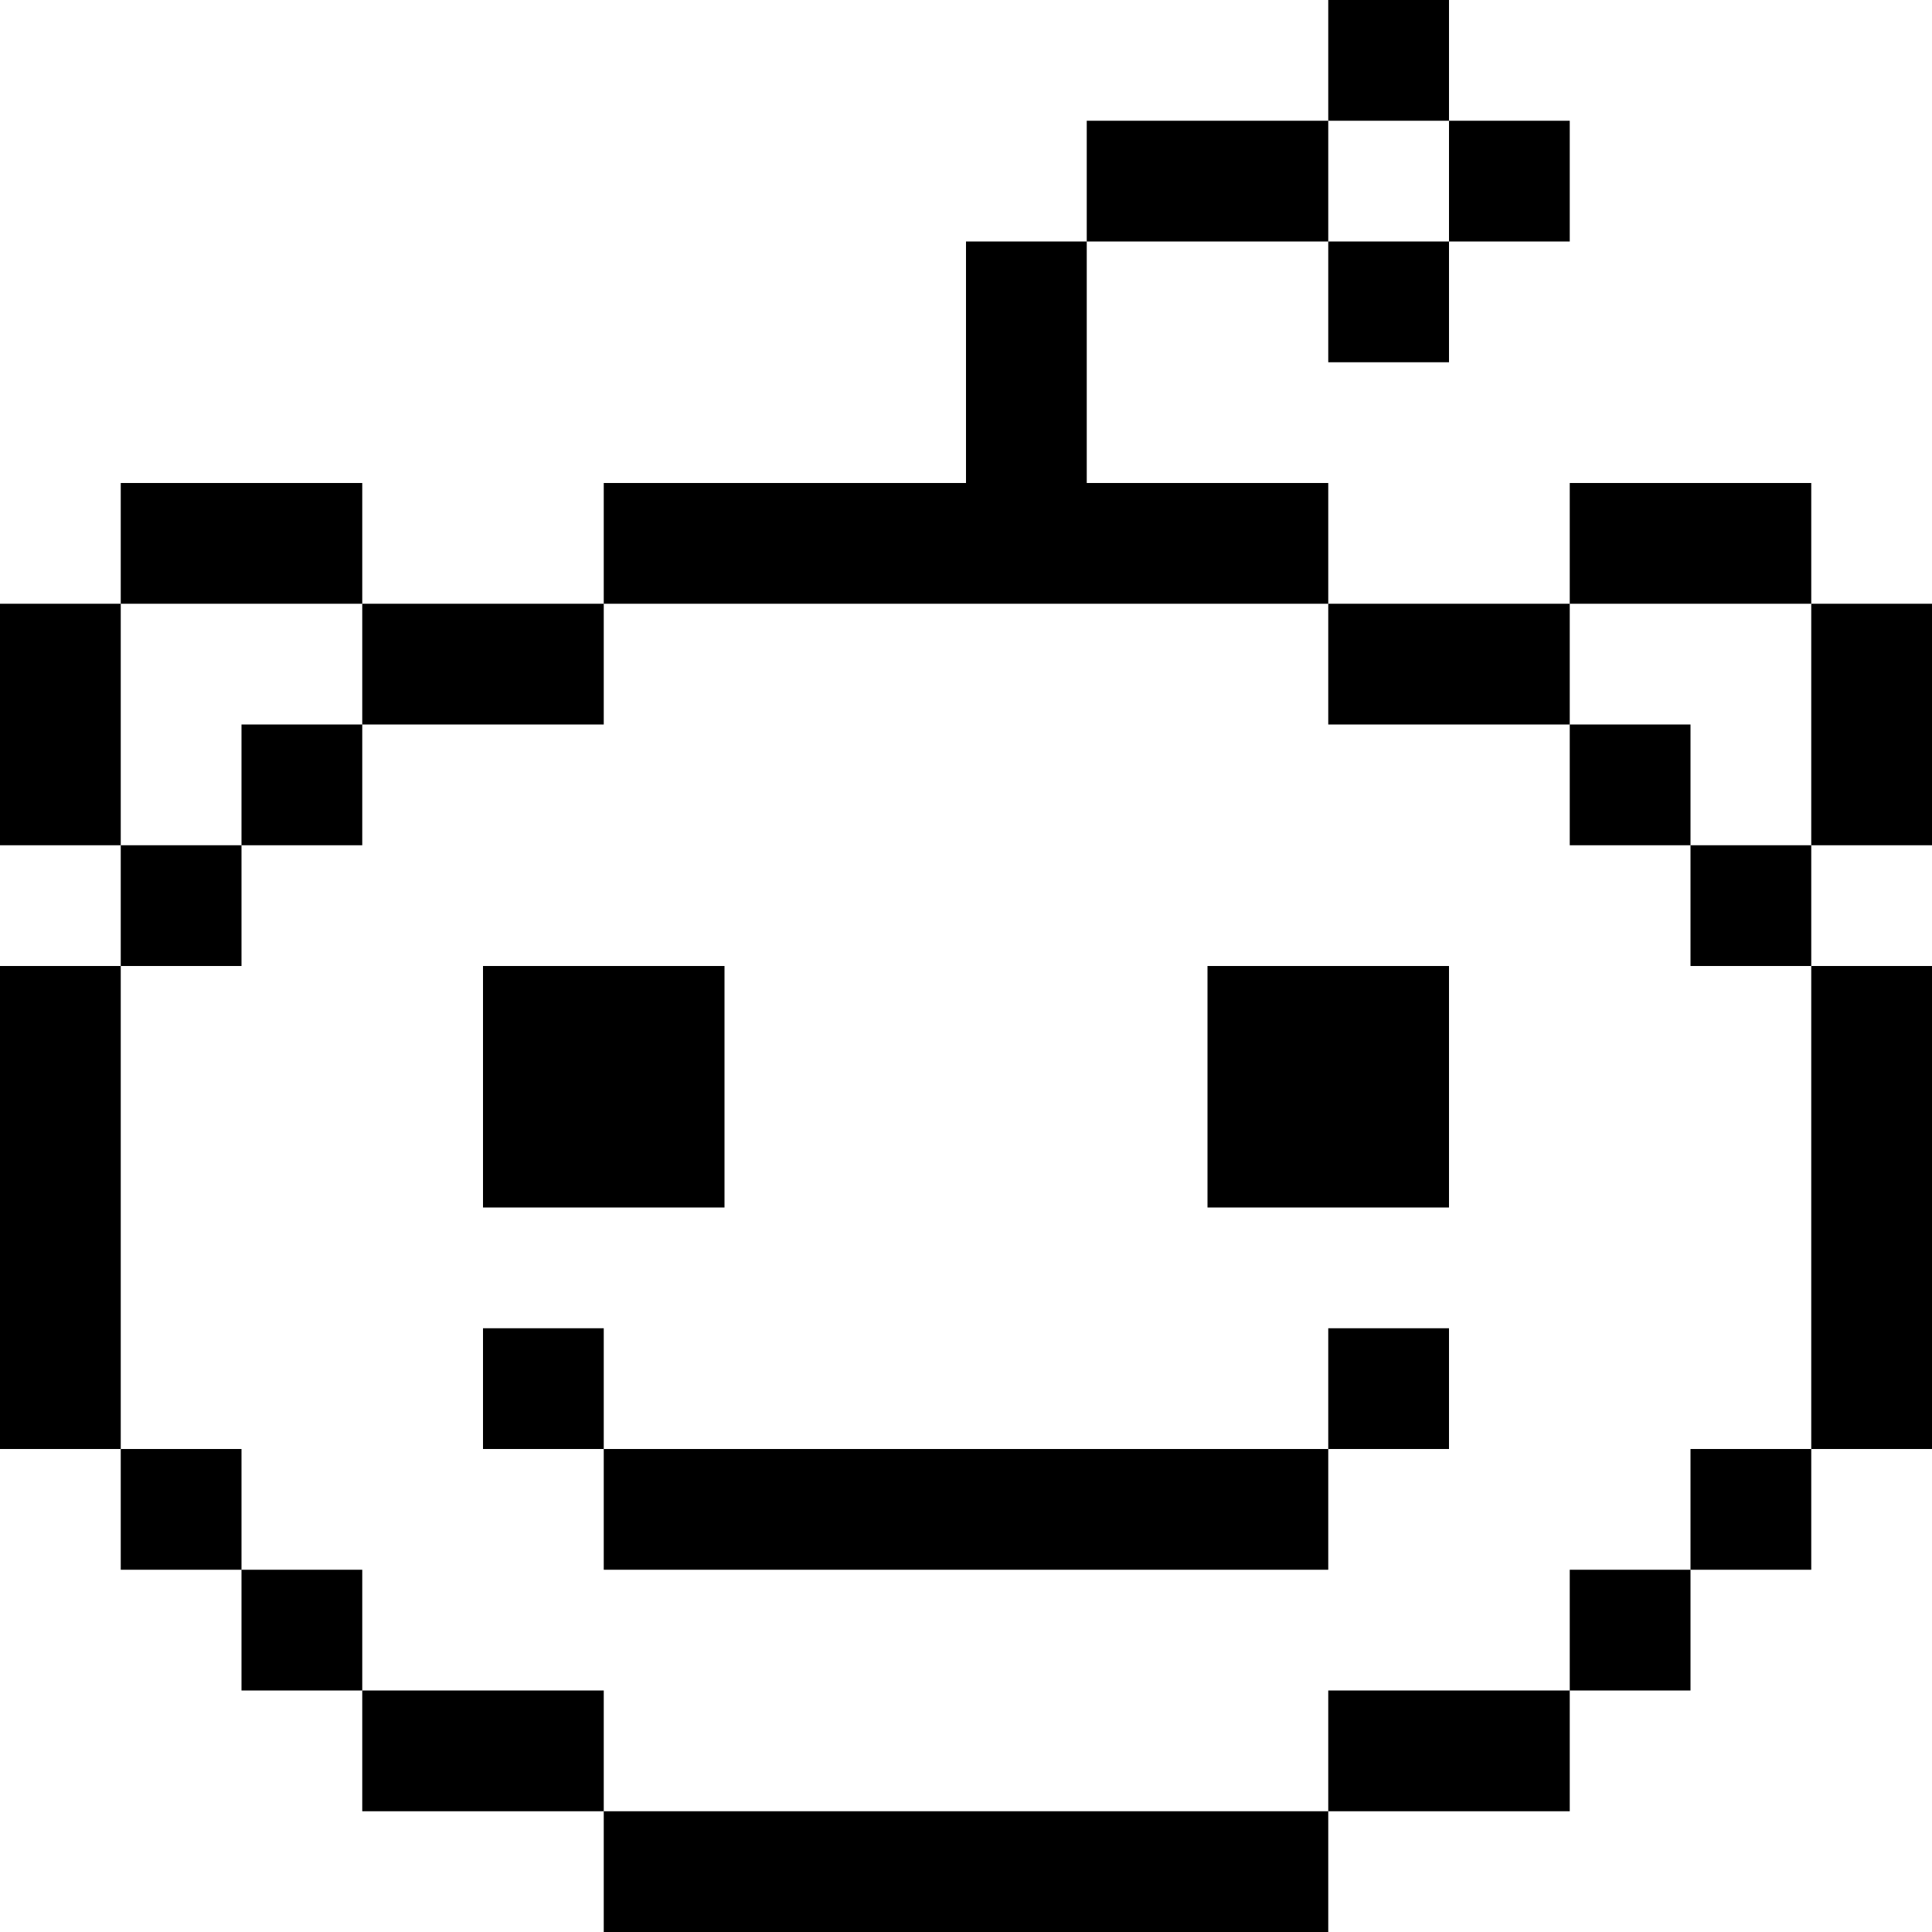
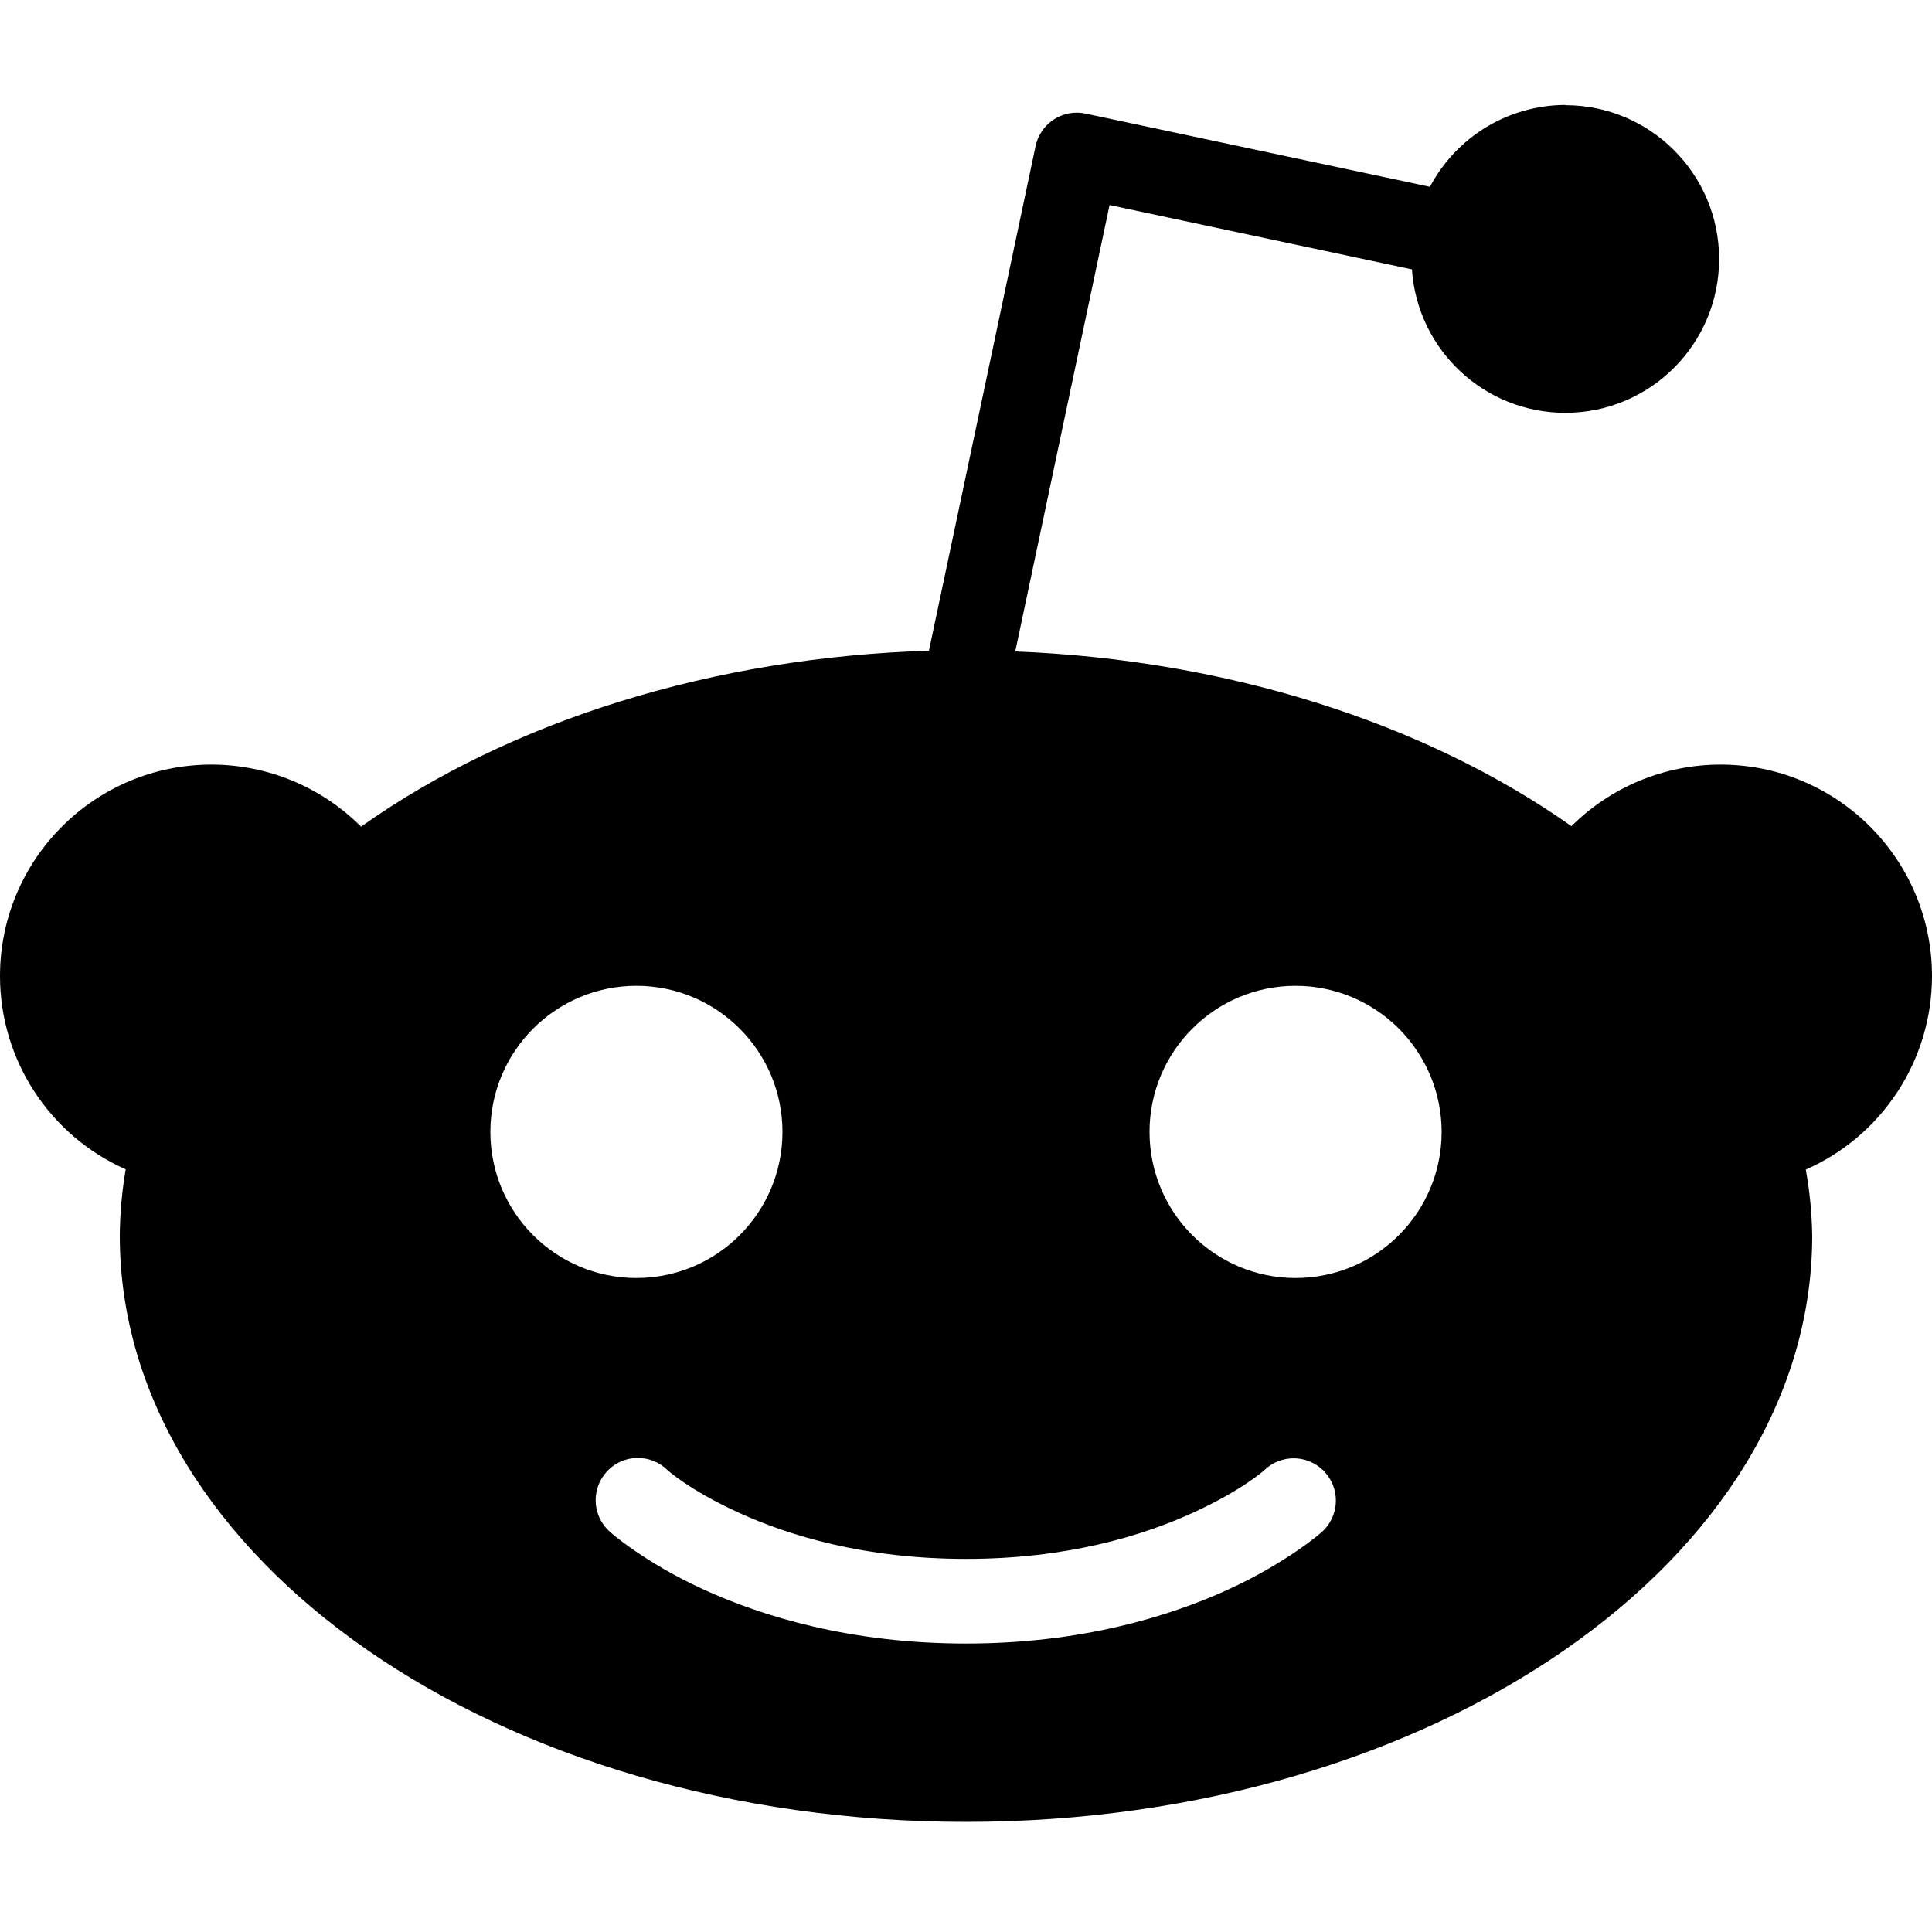
- <svg xmlns="http://www.w3.org/2000/svg" version="1.1" width="16" height="16" id="svg3892">
-   <defs id="defs3894" />
-   <g id="layer1">
-     <path d="m 11,0 0,1 1,0 0,-1 -1,0 z m 1,1 0,1 1,0 0,-1 -1,0 z m 0,1 -1,0 0,1 1,0 0,-1 z M 11,2 11,1 9,1 9,2 11,2 z M 9,2 8,2 8,4 5,4 5,5 11,5 11,4 9,4 9,2 z m 2,3 0,1 2,0 0,-1 -2,0 z m 2,0 2,0 0,-1 -2,0 0,1 z m 2,0 0,2 1,0 0,-2 -1,0 z m 0,2 -1,0 0,1 1,0 0,-1 z m 0,1 0,4 1,0 0,-4 -1,0 z m 0,4 -1,0 0,1 1,0 0,-1 z m -1,1 -1,0 0,1 1,0 0,-1 z m -1,1 -2,0 0,1 2,0 0,-1 z m -2,1 -6,0 0,1 6,0 0,-1 z m -6,0 0,-1 -2,0 0,1 2,0 z m -2,-1 0,-1 -1,0 0,1 1,0 z m -1,-1 0,-1 -1,0 0,1 1,0 z M 1,12 1,8 0,8 0,12 1,12 z M 1,8 2,8 2,7 1,7 1,8 z M 1,7 1,5 0,5 0,7 1,7 z M 1,5 3,5 3,4 1,4 1,5 z M 3,5 3,6 5,6 5,5 3,5 z M 3,6 2,6 2,7 3,7 3,6 z m 11,1 0,-1 -1,0 0,1 1,0 z M 4,8 4,10 6,10 6,8 4,8 z m 6,0 0,2 2,0 0,-2 -2,0 z m -6,3 0,1 1,0 0,-1 -1,0 z m 1,1 0,1 6,0 0,-1 -6,0 z m 6,0 1,0 0,-1 -1,0 0,1 z" id="rect4232" style="color:#000000;fill:#000000;fill-opacity:1;fill-rule:nonzero;stroke:none;stroke-width:8;marker:none;visibility:visible;display:inline;overflow:visible;enable-background:accumulate" />
+ <svg xmlns="http://www.w3.org/2000/svg" version="1.1" id="svg3870" height="16px" width="16px">
+   <defs id="defs3872" />
+   <g id="layer3">
+     <path id="path827" d="M 12.965,0.869 A 1.274,1.274 0 0 0 11.842,1.547 L 8.992,0.941 A 0.35,0.35 0 0 0 8.889,0.934 0.35,0.35 0 0 0 8.576,1.211 L 7.693,5.389 A 7.008,4.854 0 0 0 2.99,6.846 1.752,1.752 0 0 0 1.752,6.332 1.752,1.752 0 0 0 0,8.084 1.752,1.752 0 0 0 1.041,9.684 7.008,4.854 0 0 0 0.992,10.234 7.008,4.854 0 0 0 8,15.088 7.008,4.854 0 0 0 15.008,10.234 7.008,4.854 0 0 0 14.955,9.686 1.752,1.752 0 0 0 16,8.084 1.752,1.752 0 0 0 14.248,6.332 1.752,1.752 0 0 0 13.014,6.842 7.008,4.854 0 0 0 8.408,5.395 l 0.781,-3.697 2.504,0.533 a 1.274,1.274 0 0 0 1.271,1.188 1.274,1.274 0 0 0 1.273,-1.275 1.274,1.274 0 0 0 -1.273,-1.273 z M 5.271,8.164 A 1.21,1.21 0 0 1 6.48,9.375 1.21,1.21 0 0 1 5.271,10.584 1.21,1.21 0 0 1 4.061,9.375 1.21,1.21 0 0 1 5.271,8.164 Z m 5.457,0 A 1.21,1.21 0 0 1 11.939,9.375 1.21,1.21 0 0 1 10.729,10.584 1.21,1.21 0 0 1 9.52,9.375 1.21,1.21 0 0 1 10.729,8.164 Z M 5.273,12.074 a 0.35,0.35 0 0 1 0.254,0.1 c -2e-7,0 0.179,0.165 0.592,0.354 C 6.532,12.716 7.157,12.91 8,12.91 c 0.843,0 1.468,-0.194 1.881,-0.383 0.413,-0.189 0.592,-0.354 0.592,-0.354 a 0.35,0.35 0 0 1 0.246,-0.096 0.35,0.35 0 0 1 0.225,0.613 c 0,0 -0.279,0.247 -0.771,0.473 C 9.679,13.389 8.951,13.611 8,13.611 c -0.951,0 -1.679,-0.222 -2.172,-0.447 C 5.336,12.939 5.057,12.691 5.057,12.691 a 0.35,0.35 0 0 1 0.217,-0.617 z" style="opacity:1;vector-effect:none;fill:#000000;fill-opacity:1;stroke:none;stroke-width:75;stroke-linecap:round;stroke-linejoin:round;stroke-miterlimit:4;stroke-dasharray:none;stroke-dashoffset:0;stroke-opacity:1" />
  </g>
</svg>
